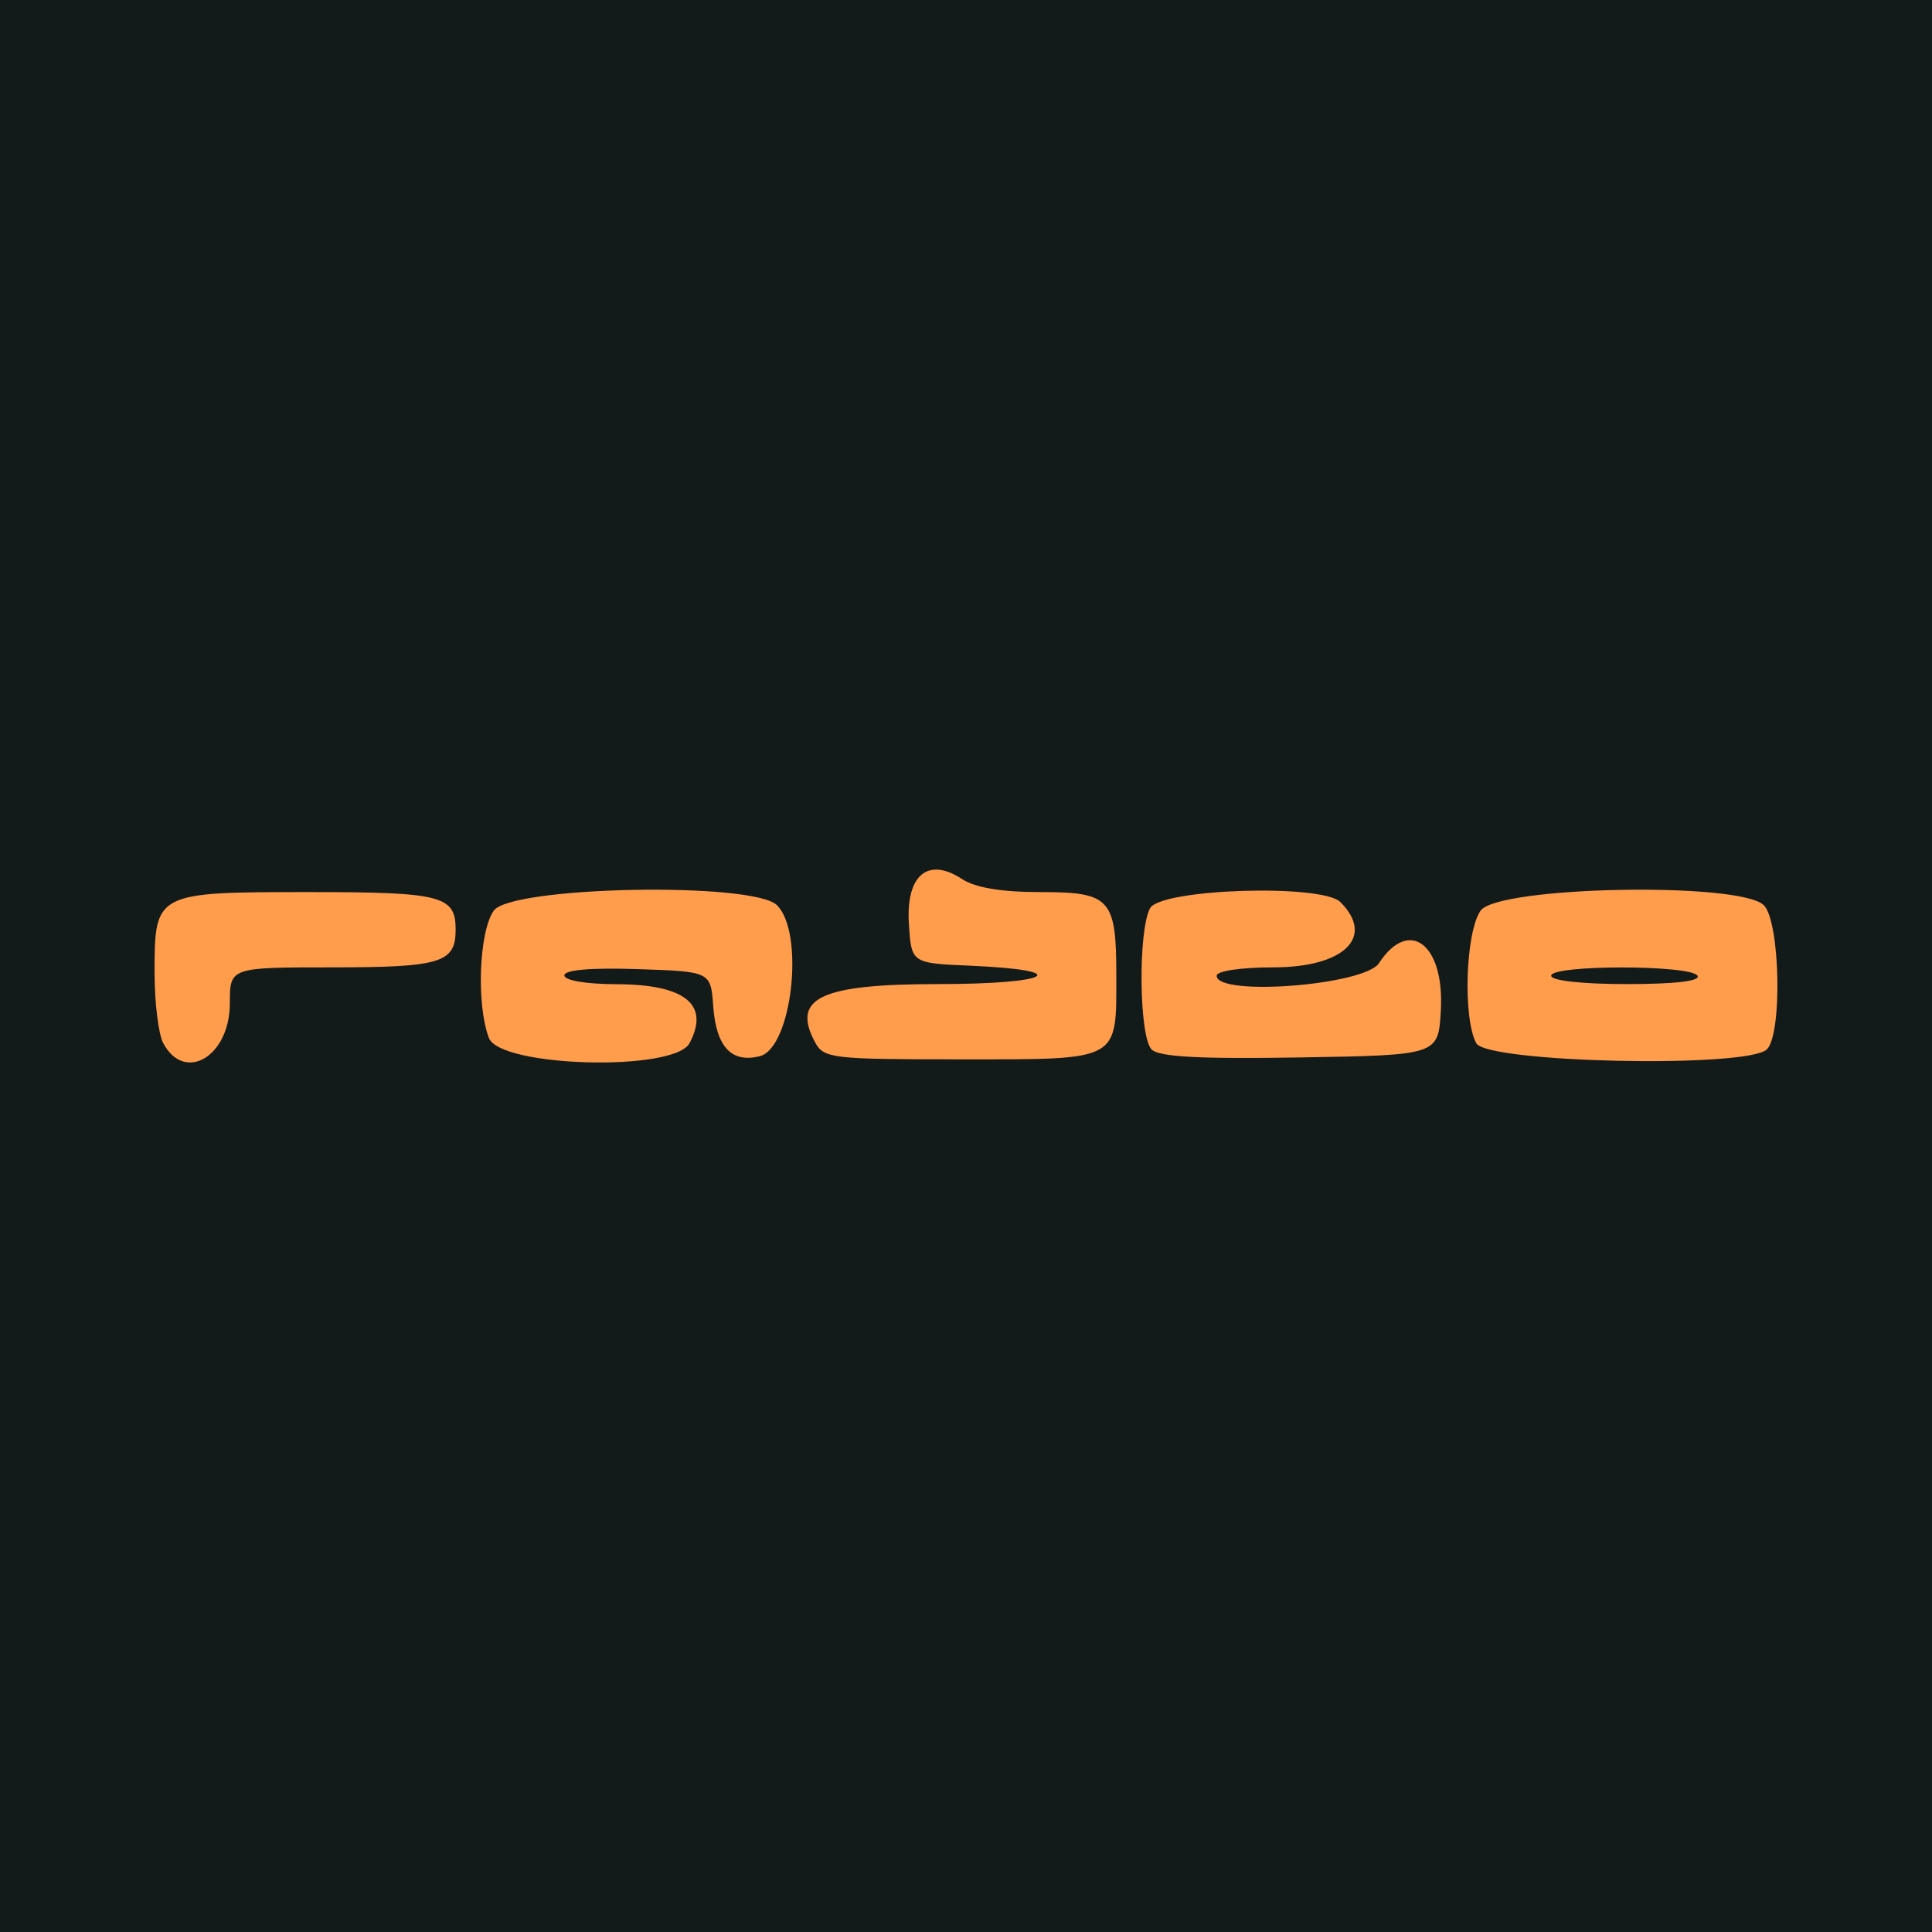
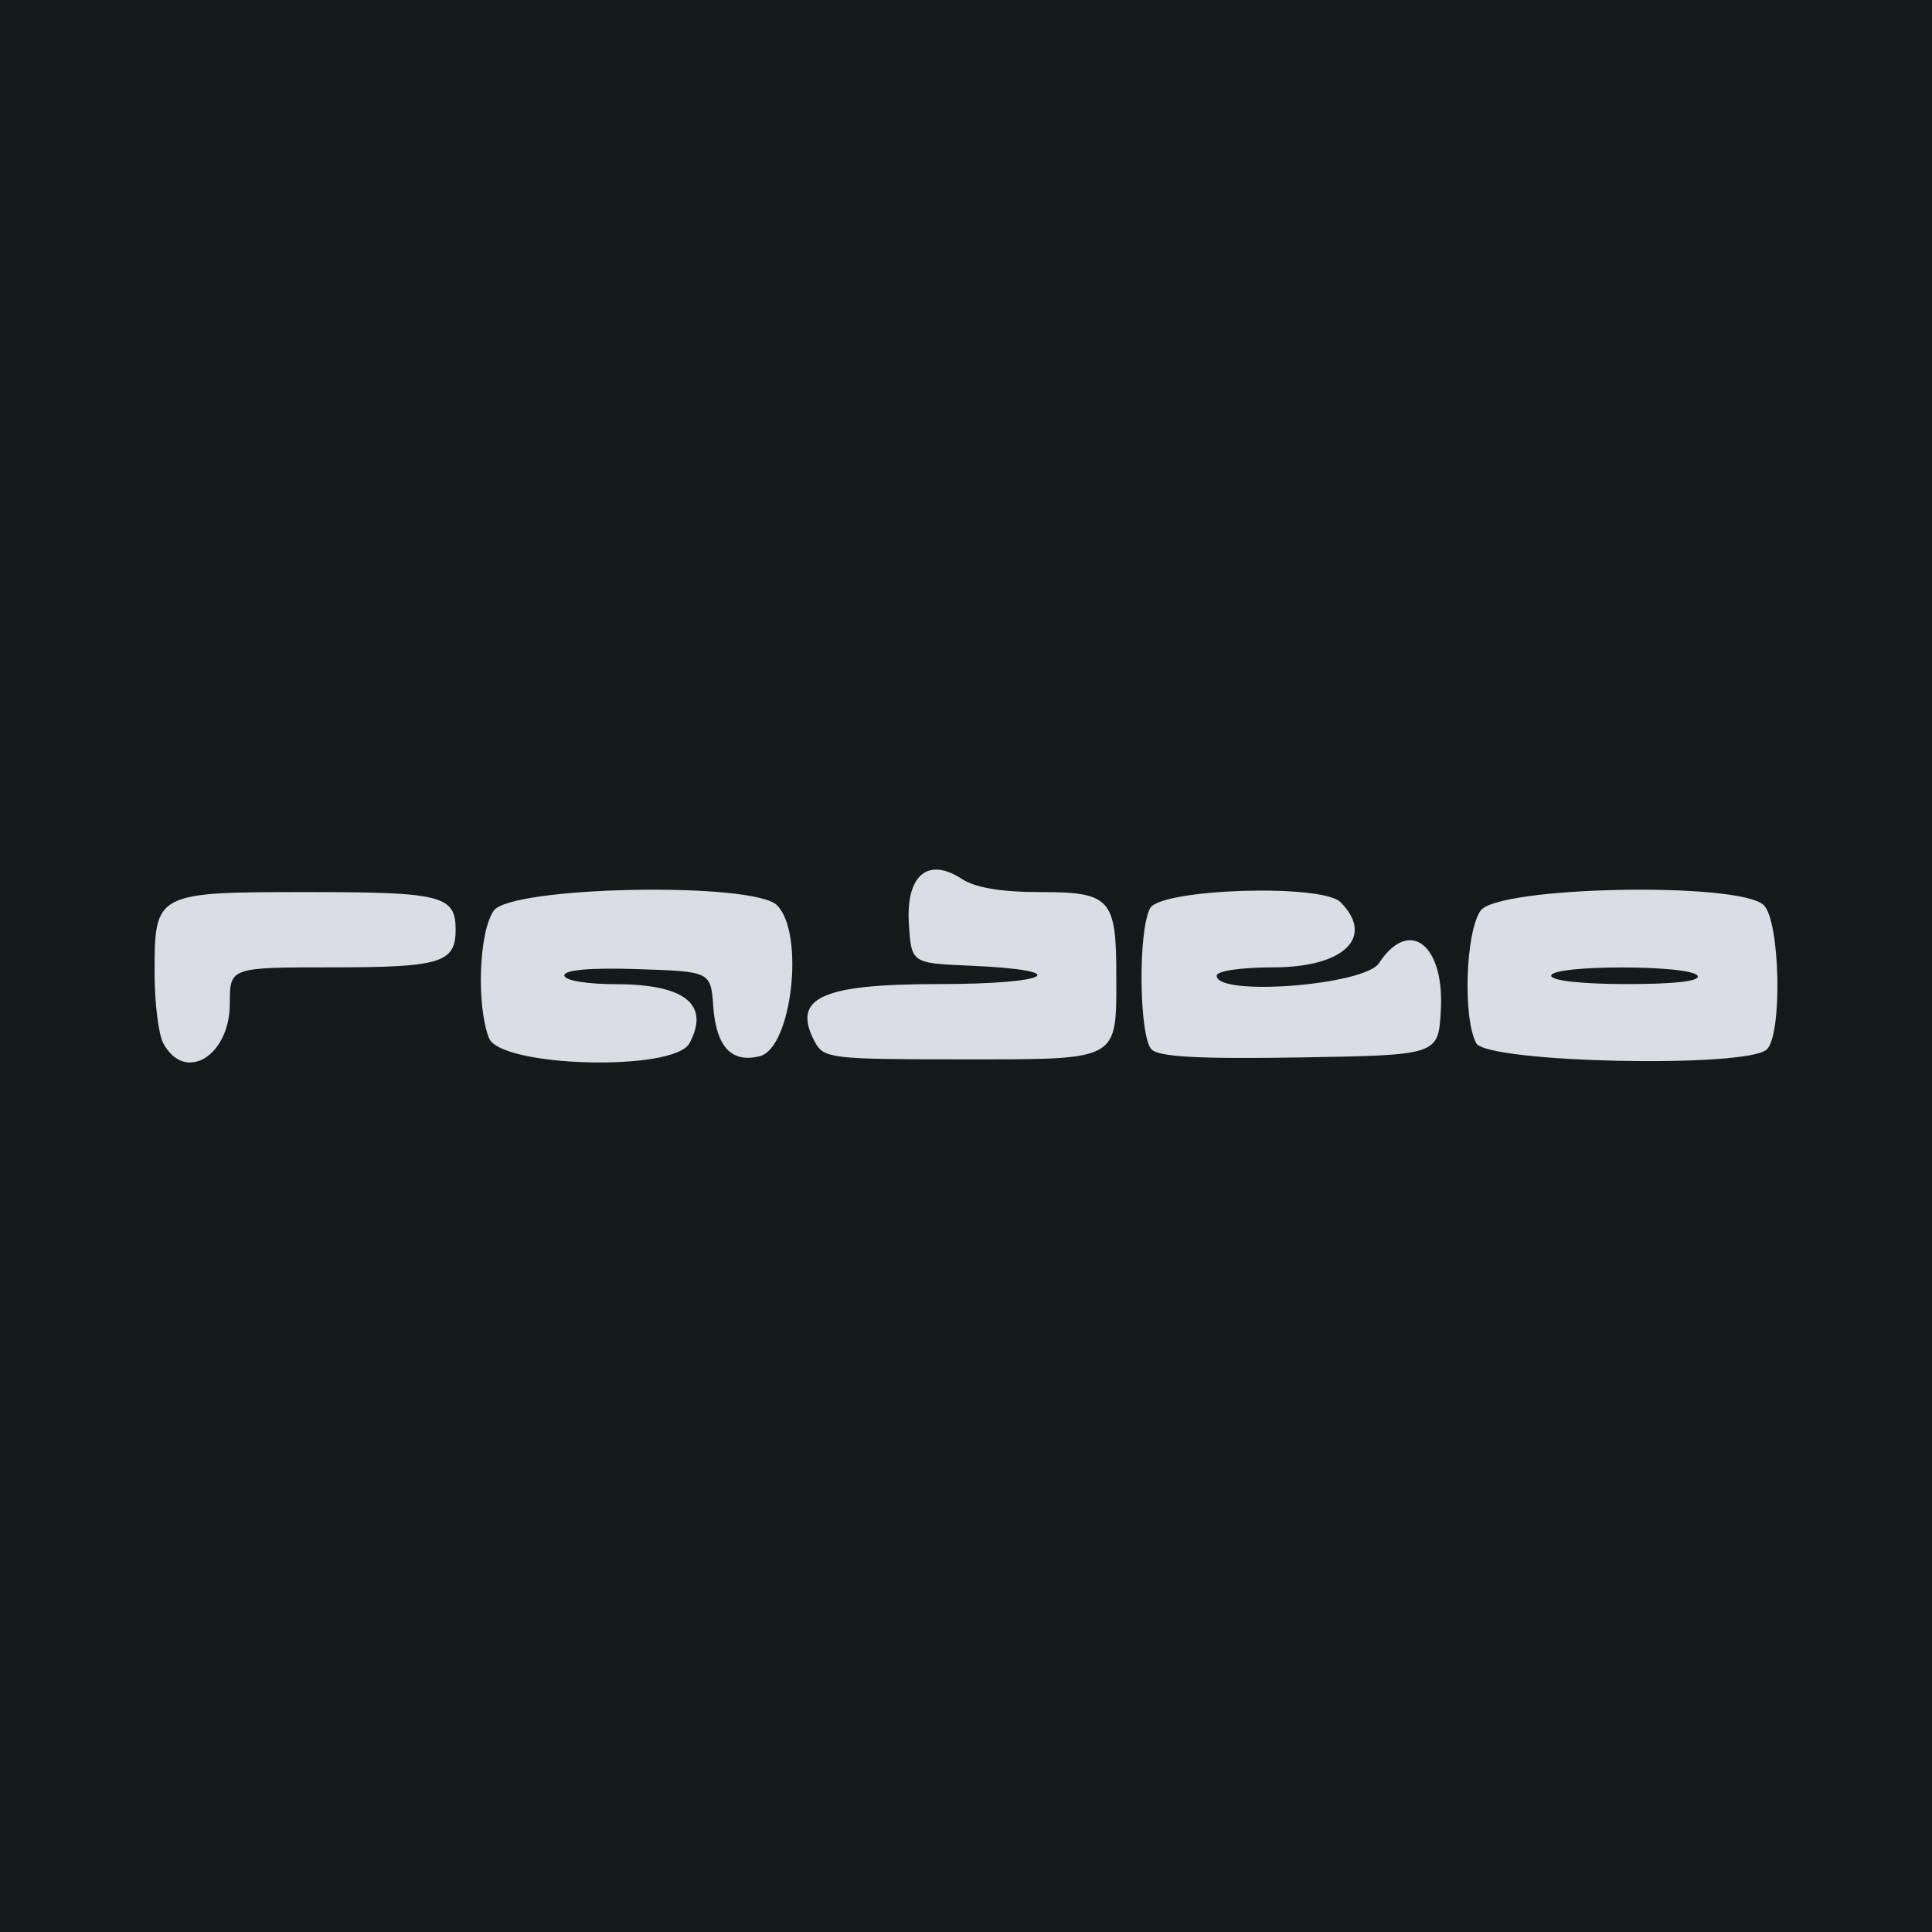
<svg xmlns="http://www.w3.org/2000/svg" width="256" height="256" viewBox="0 0 256 256">
  <rect width="256" height="256" fill="#131a1a" />
  <g transform="translate(20.480,115.222) scale(0.831105) translate(-6.63,-12.62)">
-     <path fill="#ff9d4c" d="M 8.012,40.298 C 7.253,38.88 6.632,33.823 6.632,29.06 c 0,-12.794 0.106,-12.85 24.495,-12.85 21.305,0 23.505,0.561 23.505,6 0,5.271 -2.383,6 -19.6,6 -16.4,0 -16.4,0 -16.4,5.733 0,8.457 -7.192,12.76 -10.62,6.354 z M 59.932,39.457 c -2.02,-5.312 -1.576,-16.927 0.775,-20.283 2.733,-3.901 41.386,-4.644 45.162,-0.868 4.465,4.465 2.374,22.783 -2.748,24.068 -4.507,1.131 -6.949,-1.48 -7.418,-7.934 -0.405,-5.563 -0.405,-5.563 -12.072,-5.948 -7.428,-0.245 -11.667,0.118 -11.667,1 0,0.808 3.472,1.394 8.333,1.406 10.934,0.027 14.912,3.249 11.615,9.41 -2.446,4.57 -30.201,3.832 -31.981,-0.85 z m 51.985,0.664 c -3.769,-7.043 0.916,-9.244 19.679,-9.244 18.034,0 21.83,-2.21 5.036,-2.932 -9.333,-0.401 -9.333,-0.401 -9.736,-6.65 -0.5,-7.761 3.007,-10.742 8.445,-7.179 2.137,1.4 6.292,2.095 12.53,2.095 11.151,0 12.094,1.039 12.094,13.333 0,13.714 0.704,13.333 -24.667,13.333 -20.778,0 -21.982,-0.142 -23.381,-2.756 z m 53.679,1.187 c -2.007,-2.007 -2.195,-18.885 -0.251,-22.519 1.664,-3.11 27.392,-3.94 30.353,-0.979 5.556,5.556 0.588,10.4 -10.667,10.4 -5.156,0 -9.067,0.575 -9.067,1.333 0,3.356 23.561,1.535 25.877,-2 4.813,-7.346 10.468,-3.013 9.863,7.558 -0.407,7.108 -0.407,7.108 -22.443,7.472 -16.013,0.265 -22.482,-0.082 -23.667,-1.267 z m 51.749,-1.01 c -2.15,-4.017 -1.7,-17.705 0.695,-21.124 2.733,-3.901 41.386,-4.644 45.162,-0.868 2.592,2.592 2.978,20.489 0.495,22.971 -3.047,3.047 -44.669,2.168 -46.353,-0.979 z m 35.286,-10.754 c -1.087,-1.759 -23.333,-1.759 -23.333,0 0,0.791 4.915,1.333 12.079,1.333 7.713,0 11.781,-0.482 11.255,-1.333 z" />
+     <path fill="#d8dde6" d="M 8.012,40.298 C 7.253,38.88 6.632,33.823 6.632,29.06 c 0,-12.794 0.106,-12.85 24.495,-12.85 21.305,0 23.505,0.561 23.505,6 0,5.271 -2.383,6 -19.6,6 -16.4,0 -16.4,0 -16.4,5.733 0,8.457 -7.192,12.76 -10.62,6.354 z M 59.932,39.457 c -2.02,-5.312 -1.576,-16.927 0.775,-20.283 2.733,-3.901 41.386,-4.644 45.162,-0.868 4.465,4.465 2.374,22.783 -2.748,24.068 -4.507,1.131 -6.949,-1.48 -7.418,-7.934 -0.405,-5.563 -0.405,-5.563 -12.072,-5.948 -7.428,-0.245 -11.667,0.118 -11.667,1 0,0.808 3.472,1.394 8.333,1.406 10.934,0.027 14.912,3.249 11.615,9.41 -2.446,4.57 -30.201,3.832 -31.981,-0.85 z m 51.985,0.664 c -3.769,-7.043 0.916,-9.244 19.679,-9.244 18.034,0 21.83,-2.21 5.036,-2.932 -9.333,-0.401 -9.333,-0.401 -9.736,-6.65 -0.5,-7.761 3.007,-10.742 8.445,-7.179 2.137,1.4 6.292,2.095 12.53,2.095 11.151,0 12.094,1.039 12.094,13.333 0,13.714 0.704,13.333 -24.667,13.333 -20.778,0 -21.982,-0.142 -23.381,-2.756 z m 53.679,1.187 c -2.007,-2.007 -2.195,-18.885 -0.251,-22.519 1.664,-3.11 27.392,-3.94 30.353,-0.979 5.556,5.556 0.588,10.4 -10.667,10.4 -5.156,0 -9.067,0.575 -9.067,1.333 0,3.356 23.561,1.535 25.877,-2 4.813,-7.346 10.468,-3.013 9.863,7.558 -0.407,7.108 -0.407,7.108 -22.443,7.472 -16.013,0.265 -22.482,-0.082 -23.667,-1.267 z m 51.749,-1.01 c -2.15,-4.017 -1.7,-17.705 0.695,-21.124 2.733,-3.901 41.386,-4.644 45.162,-0.868 2.592,2.592 2.978,20.489 0.495,22.971 -3.047,3.047 -44.669,2.168 -46.353,-0.979 z m 35.286,-10.754 c -1.087,-1.759 -23.333,-1.759 -23.333,0 0,0.791 4.915,1.333 12.079,1.333 7.713,0 11.781,-0.482 11.255,-1.333 z" />
  </g>
</svg>
